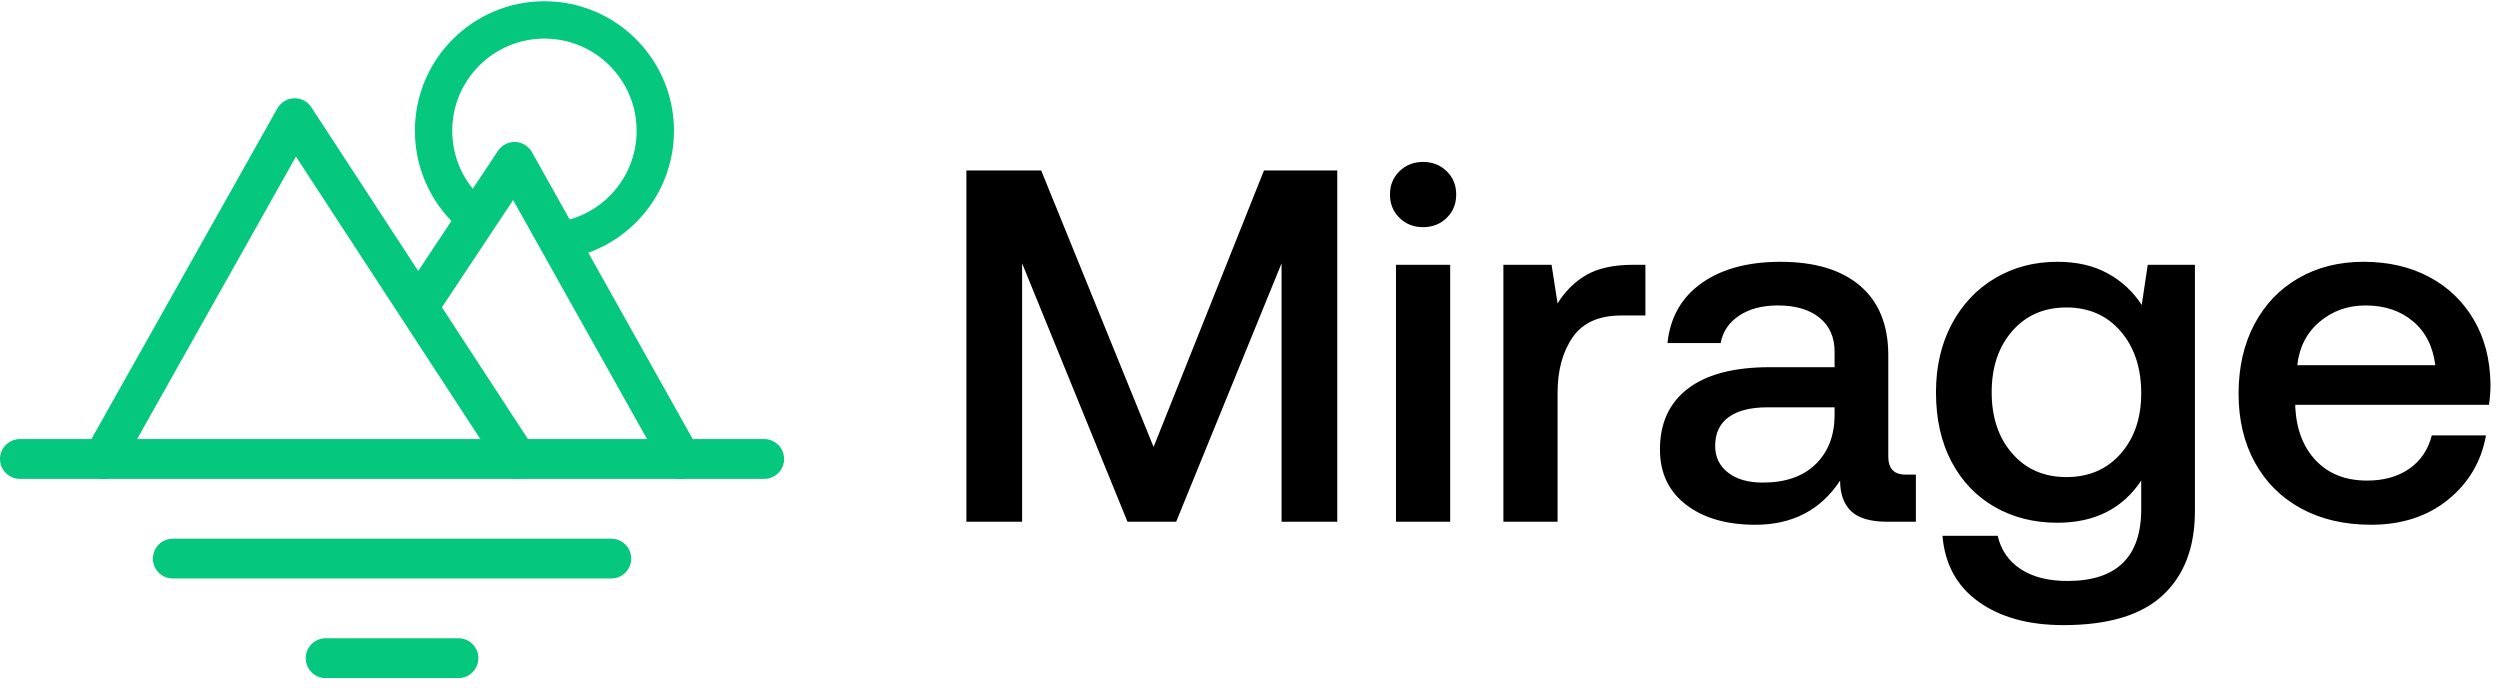
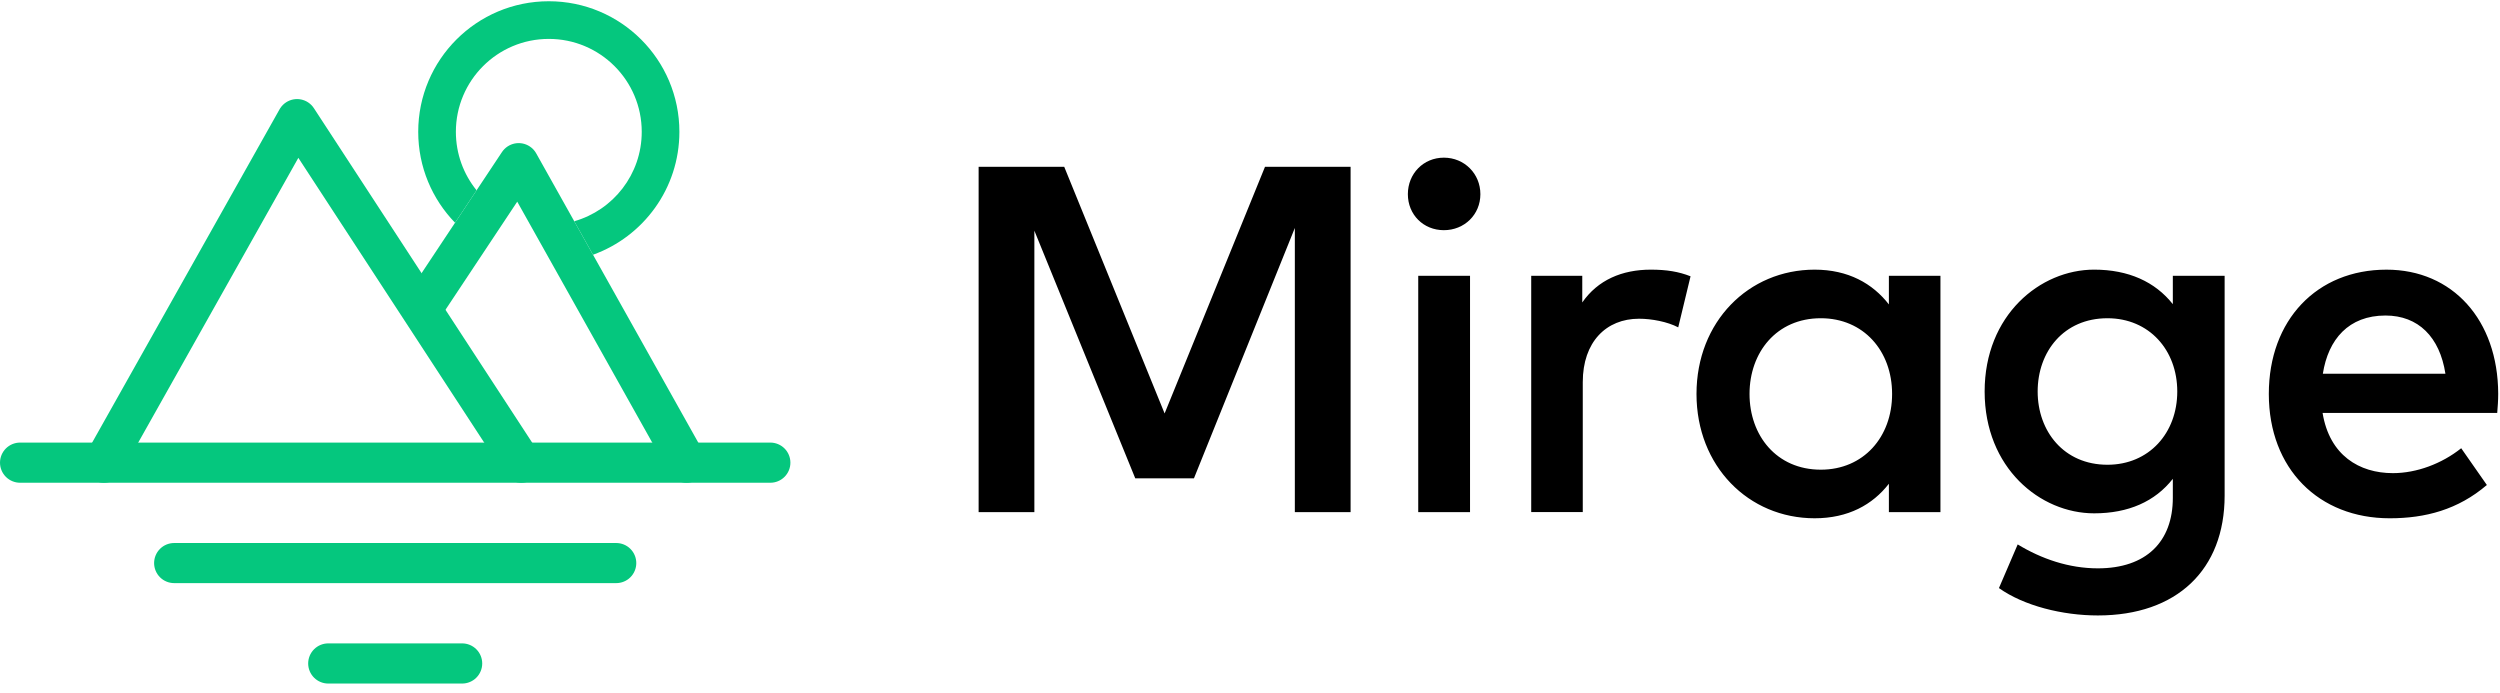
- <svg xmlns="http://www.w3.org/2000/svg" viewBox="0 0 251 69" version="1.1">
+ <svg xmlns="http://www.w3.org/2000/svg" viewBox="0 0 249 69" version="1.1">
  <g id="Logo-5" stroke="none" stroke-width="1" fill="none" fill-rule="evenodd">
-     <g id="Logo-1" transform="translate(-853, -1199)">
-       <g id="Font-3,-original-Copy-2" transform="translate(855, 1201)">
-         <g id="Font-2-Copy" stroke="#05C77E" stroke-linecap="round" stroke-linejoin="round">
-           <g id="Correct-shapes-Copy">
-             <path d="M-2.84217094e-14,44.081 L74.724,44.081" id="Path" stroke-width="4" />
-             <path d="M15.346,54.081 L59.377,54.081" id="Path" stroke-width="3.994" />
-             <path d="M30.694,64.081 L44.029,64.081" id="Path" stroke-width="4" />
-             <polyline id="Path" stroke-width="4" fill-rule="nonzero" points="40.066 28.706 49.661 14.253 66.376 44.081" />
-             <polyline id="Path" stroke-width="4" points="8.348 44.081 27.588 9.867 49.918 44.081" />
-             <path d="M52.661,-7.99360578e-14 C58.808,-7.99360578e-14 63.792,4.984 63.792,11.131 C63.792,16.792 59.567,21.465 54.098,22.17 L49.661,14.253 L45.876,19.956 C43.233,17.92 41.53,14.725 41.53,11.131 C41.53,4.984 46.514,-7.99360578e-14 52.661,-7.99360578e-14 Z" id="Combined-Shape" stroke-width="3.75" fill-rule="nonzero" />
-           </g>
-         </g>
-         <g id="Group-6" transform="translate(95, 14)" fill="currentColor" fill-rule="nonzero">
-           <path d="M109.565,10.284 C111.513,10.284 113.192,10.67 114.604,11.443 C116.015,12.215 117.157,13.274 118.03,14.617 L118.634,10.586 L123.37,10.586 L123.37,35.325 L123.369,35.325 C123.369,38.953 122.294,41.766 120.144,43.764 C117.994,45.762 114.669,46.762 110.168,46.762 C106.675,46.762 103.836,45.981 101.653,44.419 C99.47,42.857 98.26,40.649 98.026,37.794 L103.568,37.794 C103.904,39.238 104.677,40.356 105.886,41.145 C107.095,41.935 108.657,42.329 110.572,42.329 C115.51,42.329 117.979,39.928 117.979,35.124 L117.979,32.252 C116.098,35.073 113.293,36.484 109.565,36.484 C107.213,36.484 105.114,35.955 103.267,34.897 C101.42,33.839 99.975,32.327 98.934,30.362 C97.893,28.397 97.372,26.071 97.372,23.384 C97.372,20.798 97.901,18.513 98.959,16.531 C100.017,14.549 101.47,13.012 103.317,11.921 C105.164,10.83 107.247,10.284 109.565,10.284 Z M81.751,10.285 C85.211,10.285 87.881,11.091 89.762,12.703 C91.643,14.315 92.583,16.633 92.583,19.656 L92.583,29.834 C92.583,31.043 93.154,31.647 94.296,31.647 L95.354,31.647 L95.354,36.383 L92.483,36.383 C90.804,36.383 89.594,36.03 88.856,35.325 C88.117,34.619 87.747,33.595 87.747,32.252 C85.799,35.208 82.961,36.686 79.232,36.686 C76.343,36.686 74.025,36.014 72.279,34.671 C70.532,33.327 69.659,31.48 69.659,29.129 C69.659,26.475 70.599,24.435 72.481,23.007 C74.362,21.579 77.1,20.865 80.693,20.865 L87.193,20.865 L87.193,19.303 C87.193,17.859 86.69,16.725 85.682,15.902 C84.674,15.079 83.28,14.668 81.5,14.668 C79.921,14.668 78.62,15.012 77.595,15.701 C76.571,16.389 75.958,17.305 75.756,18.447 L70.415,18.447 C70.684,15.861 71.826,13.854 73.841,12.426 C75.856,10.999 78.493,10.285 81.751,10.285 Z M140.299,10.284 C142.785,10.284 144.976,10.788 146.874,11.796 C148.772,12.803 150.267,14.231 151.358,16.078 C152.449,17.926 153.012,20.092 153.046,22.578 C153.046,23.249 152.996,23.938 152.895,24.643 L133.447,24.643 L133.447,24.945 C133.581,27.195 134.286,28.976 135.563,30.286 C136.84,31.596 138.536,32.251 140.652,32.251 C142.332,32.251 143.742,31.856 144.884,31.067 C146.026,30.277 146.782,29.161 147.152,27.716 L152.593,27.716 C152.123,30.336 150.855,32.486 148.789,34.165 C146.723,35.844 144.145,36.684 141.055,36.684 C138.368,36.684 136.025,36.138 134.026,35.047 C132.027,33.955 130.483,32.419 129.391,30.437 C128.299,28.455 127.753,26.154 127.753,23.534 C127.753,20.881 128.282,18.555 129.34,16.556 C130.398,14.557 131.876,13.013 133.774,11.921 C135.672,10.83 137.847,10.284 140.299,10.284 Z M7.535,1.114 L18.821,28.876 L29.905,1.114 L37.261,1.114 L37.261,36.383 L31.668,36.383 L31.668,10.436 L21.087,36.383 L16.2,36.383 L5.619,10.436 L5.619,36.383 L0.026,36.383 L0.026,1.114 L7.535,1.114 Z M48.598,10.586 L48.598,36.383 L43.157,36.383 L43.157,10.586 L48.598,10.586 Z M68.198,10.585 L68.198,15.675 L65.78,15.675 C63.53,15.675 61.901,16.405 60.893,17.867 C59.885,19.328 59.381,21.184 59.381,23.434 L59.381,36.383 L53.94,36.383 L53.94,10.586 L58.777,10.586 L59.381,14.465 C60.12,13.256 61.077,12.307 62.253,11.618 C63.429,10.93 65.007,10.585 66.989,10.585 L68.198,10.585 Z M87.193,24.894 L80.441,24.894 L80.441,24.895 C78.762,24.895 77.468,25.223 76.562,25.877 C75.655,26.532 75.202,27.498 75.202,28.774 C75.202,29.882 75.63,30.773 76.487,31.444 C77.343,32.115 78.511,32.451 79.989,32.451 C82.239,32.451 83.994,31.847 85.254,30.638 C86.513,29.429 87.16,27.816 87.193,25.801 L87.193,24.894 Z M110.471,14.869 C108.221,14.869 106.407,15.659 105.03,17.237 C103.653,18.816 102.964,20.864 102.964,23.384 C102.964,25.903 103.652,27.952 105.03,29.531 C106.407,31.11 108.221,31.899 110.471,31.899 C112.721,31.899 114.535,31.118 115.912,29.556 C117.289,27.994 117.978,25.971 117.978,23.485 C117.978,20.932 117.29,18.858 115.912,17.262 C114.535,15.667 112.721,14.869 110.471,14.869 Z M140.5,14.668 C138.72,14.668 137.183,15.214 135.89,16.306 C134.597,17.397 133.849,18.85 133.648,20.664 L147.504,20.664 C147.268,18.782 146.521,17.313 145.261,16.255 C144.001,15.197 142.414,14.668 140.5,14.668 Z M45.878,0.258 C46.818,0.258 47.608,0.569 48.246,1.19 C48.884,1.811 49.203,2.592 49.203,3.533 C49.203,4.473 48.884,5.254 48.246,5.876 C47.608,6.498 46.818,6.808 45.878,6.808 C44.938,6.808 44.148,6.497 43.51,5.876 C42.872,5.255 42.553,4.474 42.553,3.533 C42.553,2.592 42.872,1.811 43.51,1.19 C44.148,0.568 44.938,0.258 45.878,0.258 Z" id="Combined-Shape" />
-         </g>
+     <g id="Logo-1" transform="translate(-860, -628)">
+       <g id="Group-2" transform="translate(862, 628.125)">
+         <path d="M-2.84217094e-14,45.956 L74.724,45.956" id="Path" stroke="#05C77E" stroke-width="4" stroke-linecap="round" stroke-linejoin="round" />
+         <path d="M15.346,55.956 L59.377,55.956" id="Path" stroke="#05C77E" stroke-width="3.994" stroke-linecap="round" stroke-linejoin="round" />
+         <path d="M30.694,65.956 L44.029,65.956" id="Path" stroke="#05C77E" stroke-width="4" stroke-linecap="round" stroke-linejoin="round" />
+         <polyline id="Path" stroke="#05C77E" stroke-width="4" stroke-linecap="round" stroke-linejoin="round" fill-rule="nonzero" points="40.066 30.581 49.661 16.128 66.376 45.956" />
+         <path d="M52.661,-1.77635684e-15 C59.844,-1.77635684e-15 65.667,5.823 65.667,13.006 C65.667,18.644 62.08,23.444 57.063,25.248 L55.194,21.911 C59.075,20.809 61.917,17.24 61.917,13.006 C61.917,7.894 57.773,3.75 52.661,3.75 C47.549,3.75 43.405,7.894 43.405,13.006 C43.405,15.213 44.177,17.239 45.467,18.83 L43.323,22.059 C41.053,19.718 39.655,16.525 39.655,13.006 C39.655,5.823 45.478,-1.77635684e-15 52.661,-1.77635684e-15 Z" id="Combined-Shape" fill="#05C77E" fill-rule="nonzero" />
+         <polyline id="Path" stroke="#05C77E" stroke-width="4" stroke-linecap="round" stroke-linejoin="round" points="8.348 45.956 27.588 11.742 49.918 45.956" />
+         <path d="M206.577,26.731 C209.992,26.732 212.645,27.935 214.414,30.171 L214.414,27.346 L219.573,27.346 L219.573,49.235 C219.573,56.63 214.807,61.174 206.946,61.174 C203.433,61.174 199.576,60.216 197.095,58.447 L198.962,54.099 C201.345,55.548 204.072,56.482 206.946,56.482 C211.761,56.482 214.414,53.829 214.414,49.456 L214.414,47.564 C212.645,49.824 209.992,51.003 206.577,51.003 C201.197,51.003 195.67,46.482 195.67,38.867 C195.67,31.252 201.197,26.731 206.577,26.731 Z M178.738,26.732 C182.079,26.732 184.511,28.107 186.133,30.196 L186.133,27.346 L191.268,27.346 L191.268,50.881 L186.133,50.881 L186.133,48.056 C184.512,50.144 182.08,51.495 178.738,51.495 C172.155,51.495 166.971,46.311 166.971,39.113 C166.971,31.915 172.155,26.732 178.738,26.732 Z M235.692,26.733 C242.277,26.732 246.797,31.744 246.821,39.089 C246.821,39.752 246.772,40.416 246.723,41.005 L229.33,41.005 C230.018,45.231 232.99,47 236.331,47 C238.689,47 241.195,46.066 243.136,44.519 L245.691,48.18 C242.816,50.637 239.574,51.496 236.012,51.496 C228.961,51.496 223.974,46.582 223.974,39.114 C223.974,31.744 228.765,26.733 235.692,26.733 Z M103.996,16.487 L113.995,41.054 L123.994,16.487 L132.519,16.487 L132.519,50.881 L126.966,50.881 L126.966,22.58 L116.918,47.515 L111.071,47.515 L101.023,22.85 L101.023,50.881 L95.471,50.881 L95.471,16.487 L103.996,16.487 Z M144.415,27.346 L144.415,50.881 L139.256,50.881 L139.256,27.346 L144.415,27.346 Z M162.424,26.732 C163.996,26.732 165.2,26.928 166.379,27.395 L165.151,32.48 C164.07,31.915 162.498,31.62 161.245,31.62 C157.977,31.62 155.644,33.929 155.644,37.933 L155.644,50.88 L150.509,50.88 L150.509,27.346 L155.594,27.346 L155.594,29.999 C157.142,27.764 159.549,26.732 162.424,26.732 Z M179.353,31.571 C174.931,31.571 172.253,34.986 172.253,39.113 C172.253,43.24 174.931,46.655 179.353,46.655 C183.603,46.655 186.453,43.412 186.453,39.113 C186.453,34.814 183.603,31.571 179.353,31.571 Z M207.903,31.572 C203.555,31.571 200.951,34.888 200.951,38.868 C200.951,42.824 203.555,46.164 207.903,46.164 C212.055,46.164 214.856,42.995 214.856,38.868 C214.856,34.741 212.055,31.572 207.903,31.572 Z M235.594,31.301 C231.934,31.301 229.895,33.66 229.355,37.099 L241.564,37.099 C240.999,33.438 238.862,31.301 235.594,31.301 Z M141.81,15.578 C143.849,15.578 145.446,17.175 145.446,19.214 C145.446,21.253 143.849,22.801 141.81,22.801 C139.771,22.801 138.223,21.253 138.223,19.214 C138.223,17.175 139.771,15.578 141.81,15.578 Z" id="Combined-Shape" fill="currentColor" fill-rule="nonzero" />
      </g>
    </g>
  </g>
</svg>
